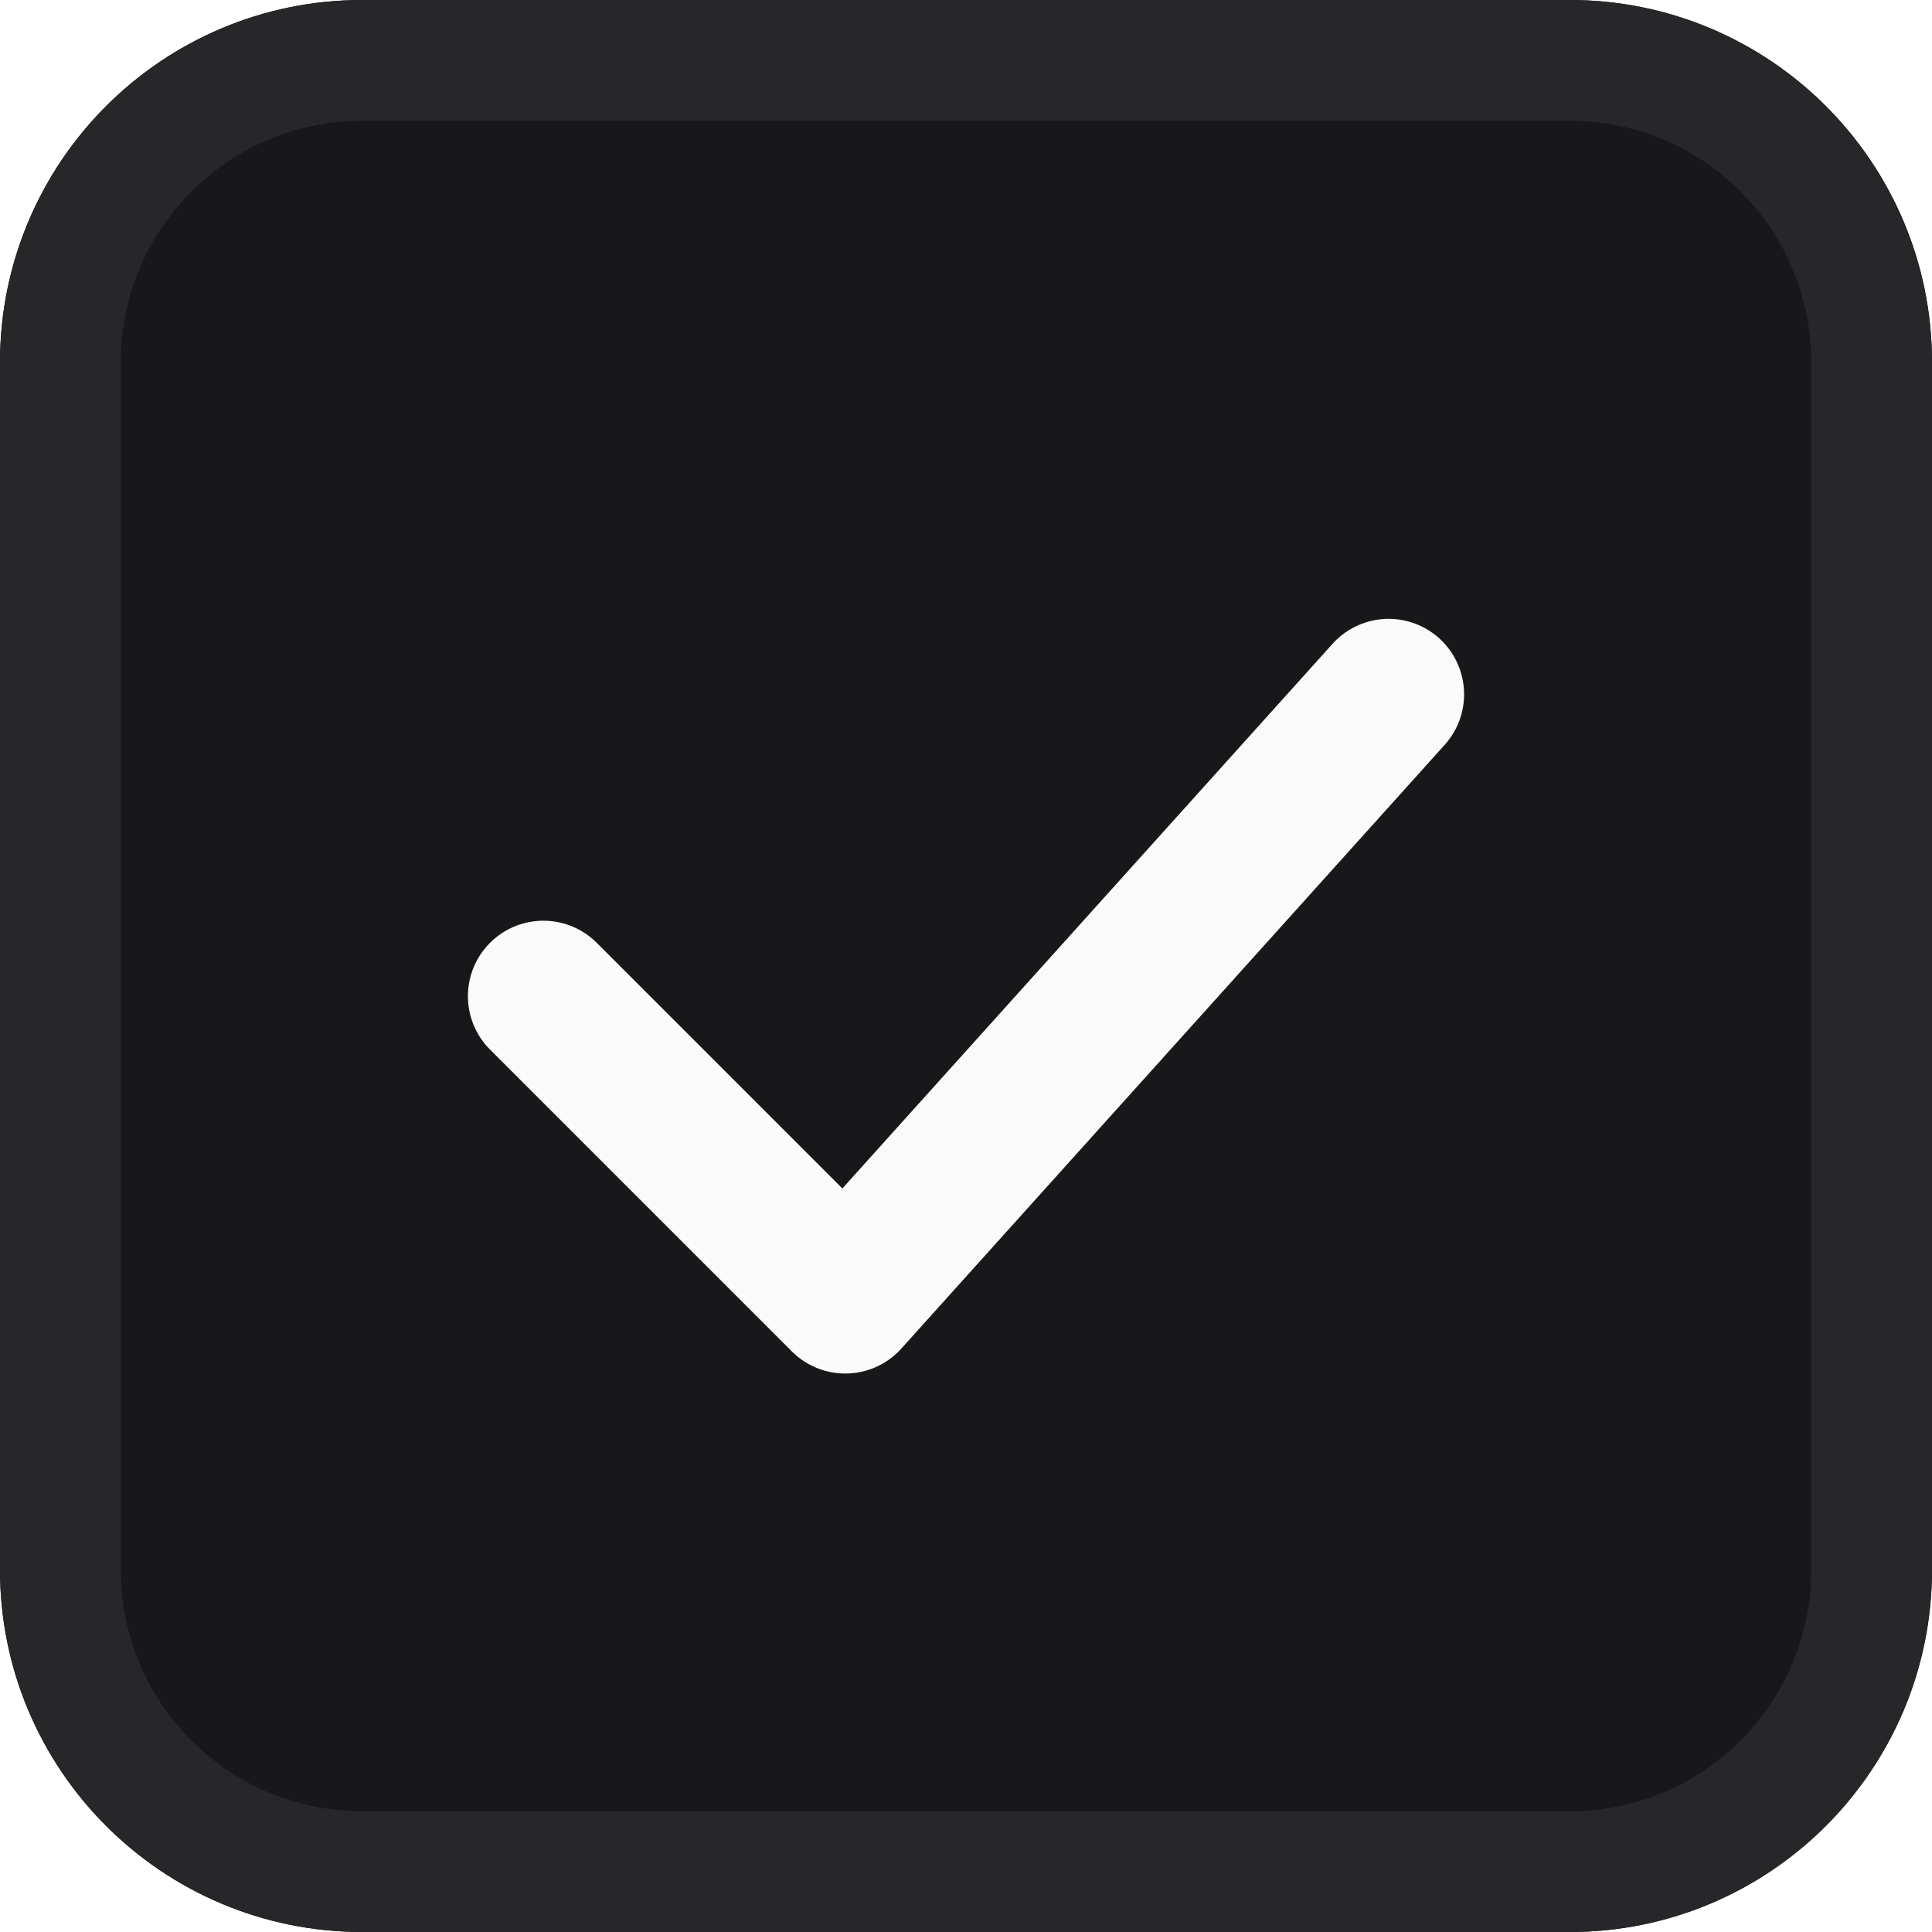
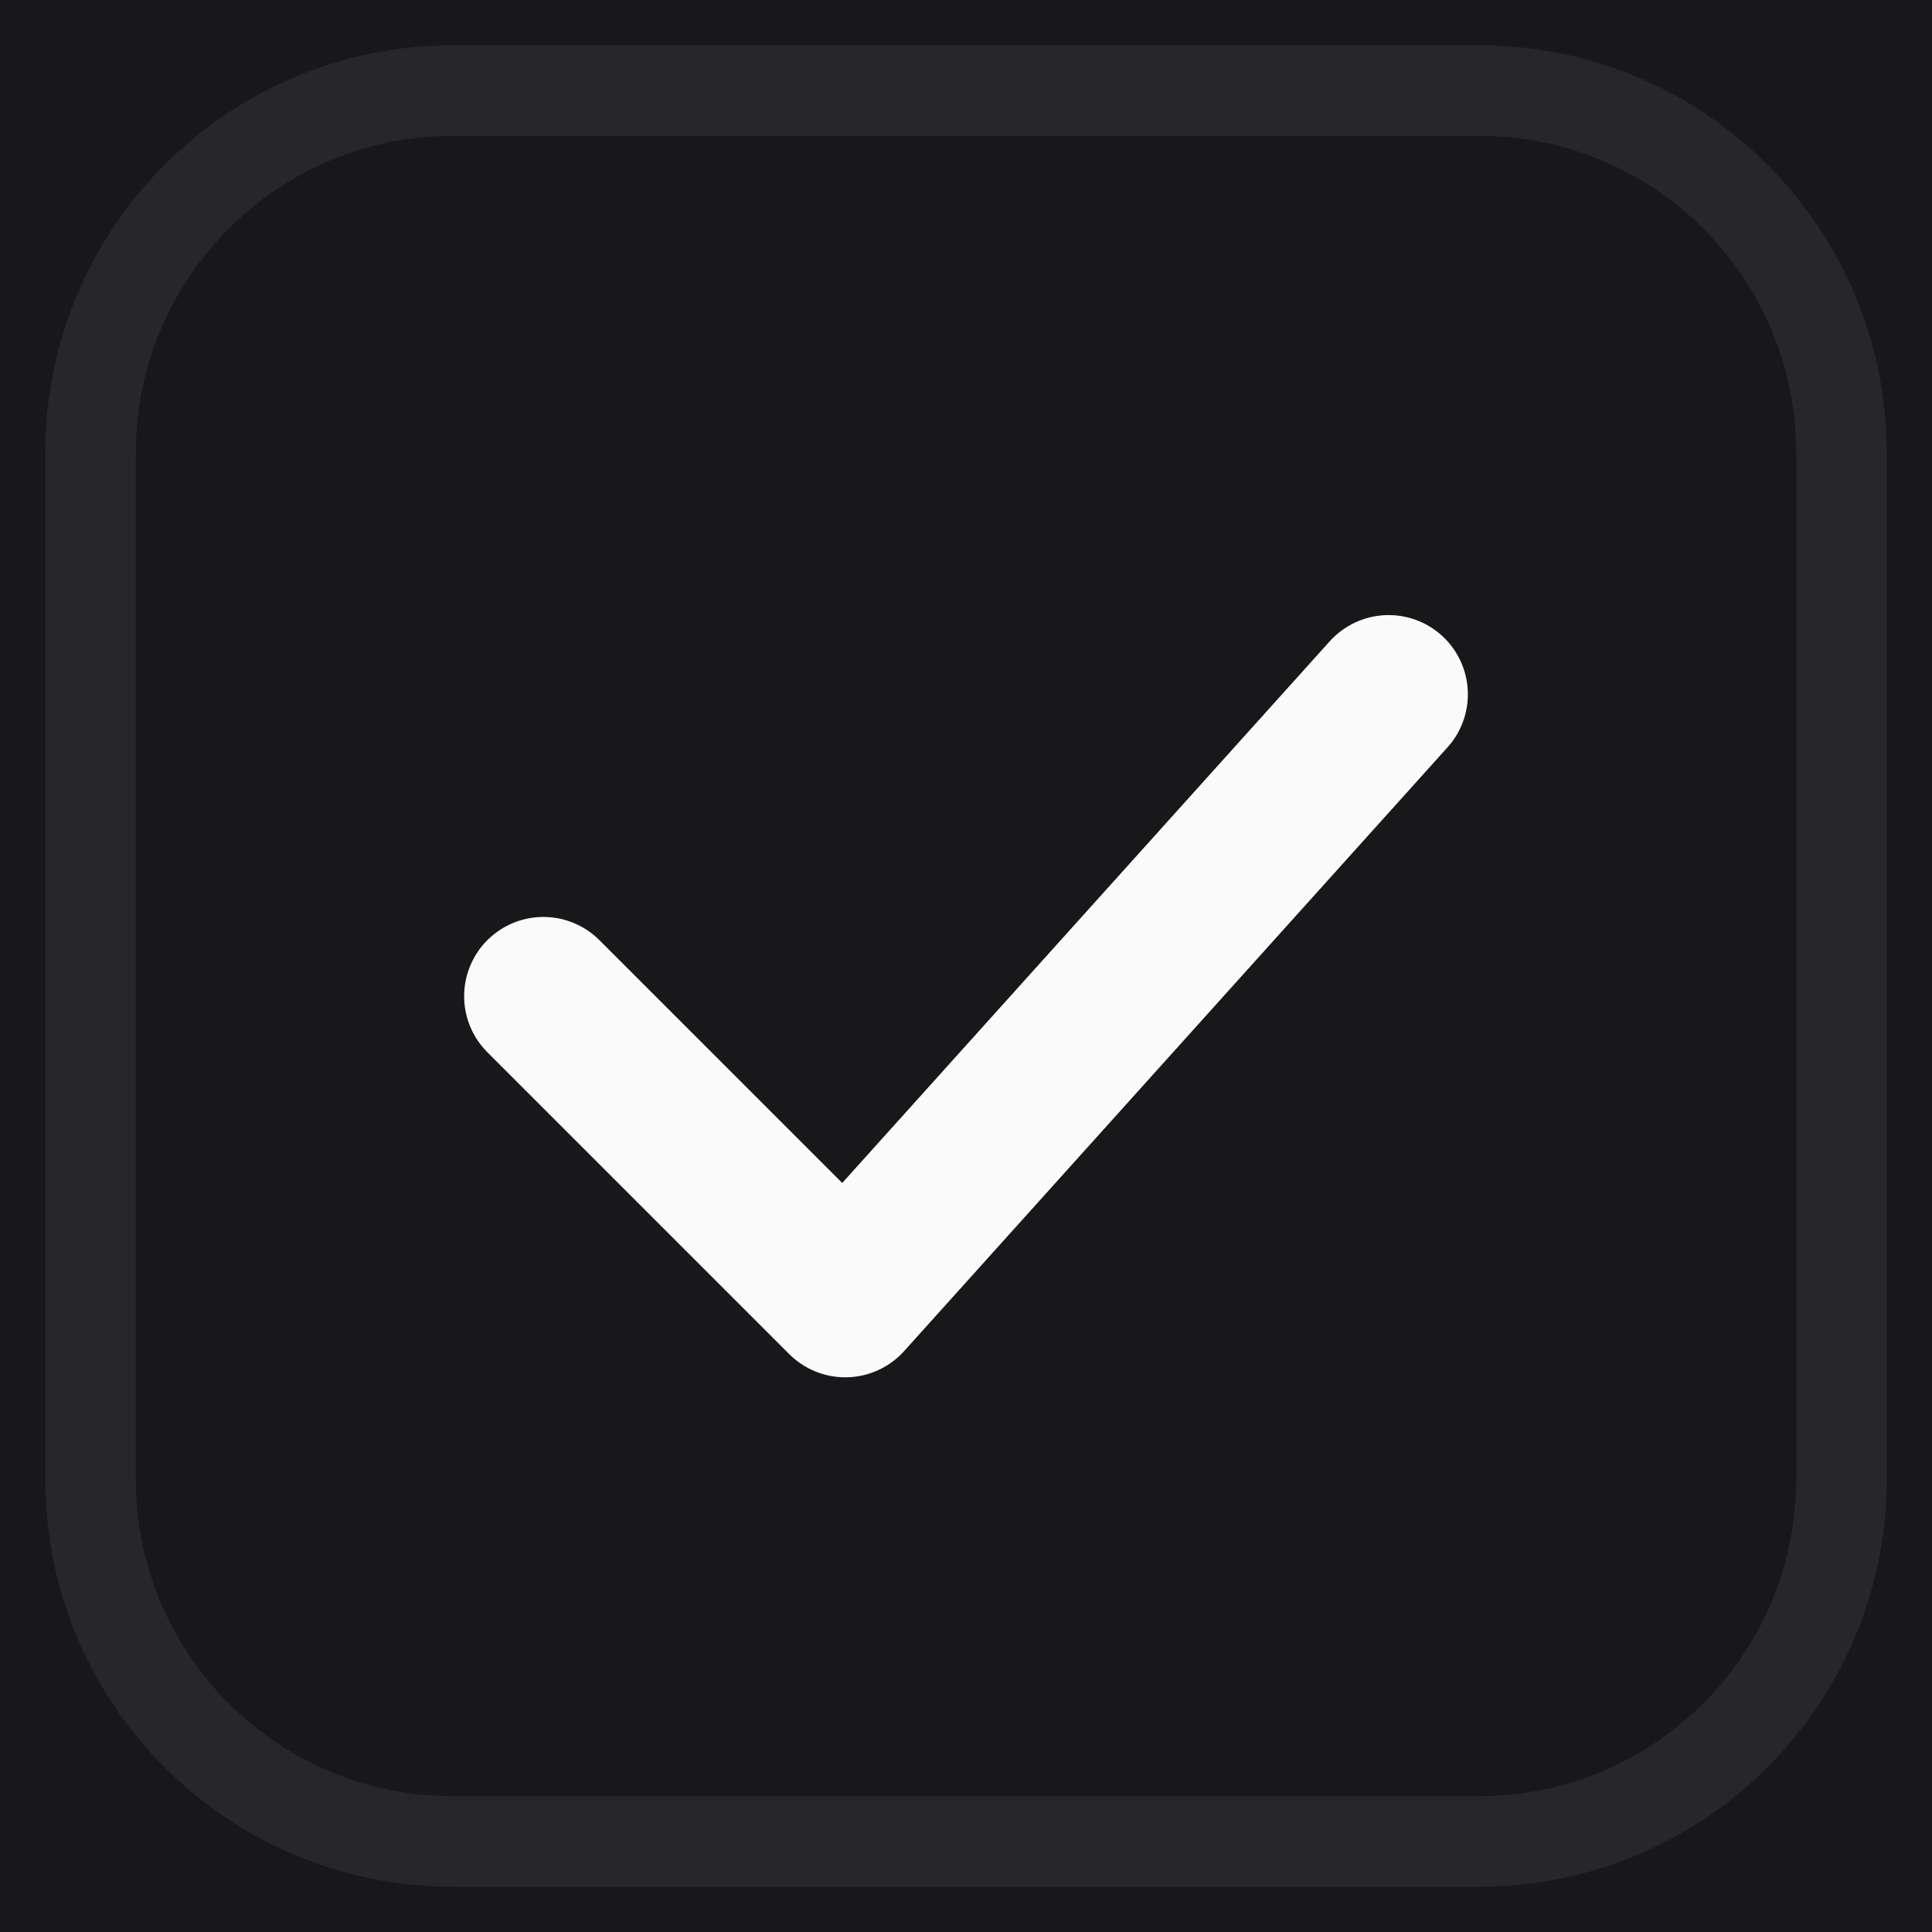
- <svg xmlns="http://www.w3.org/2000/svg" viewBox="0 0 32 32" width="32" height="32" fill="none">
-   <rect width="32" height="32" rx="6" fill="#18181b" />
-   <rect x="1" y="1" width="30" height="30" rx="5" stroke="#27272a" stroke-width="2" />
-   <path d="M9 16.5L14 21.5L23 11.5" stroke="#fafafa" stroke-width="2.5" stroke-linecap="round" stroke-linejoin="round" />
+ <svg xmlns="http://www.w3.org/2000/svg" viewBox="0 0 512 512" width="512" height="512" fill="none">
+   <rect width="512" height="512" fill="#18181b" />
+   <rect x="24" y="24" width="464" height="464" rx="96" stroke="#27272a" stroke-width="24" />
+   <path d="M144 264L224 344L368 184" stroke="#fafafa" stroke-width="42" stroke-linecap="round" stroke-linejoin="round" />
</svg>
